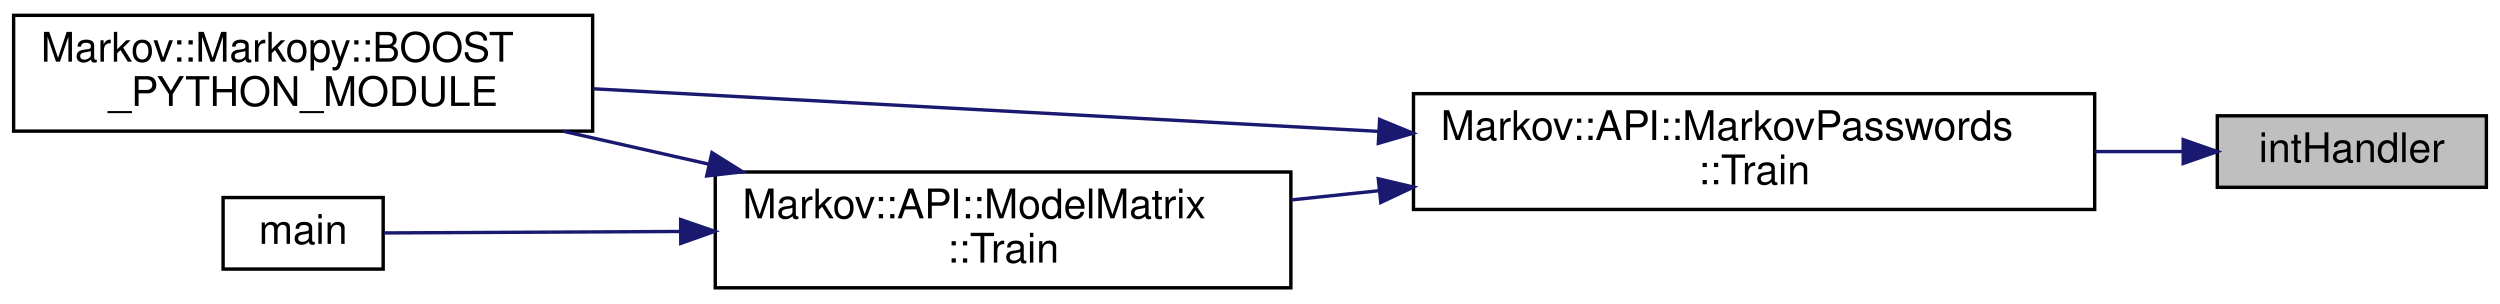
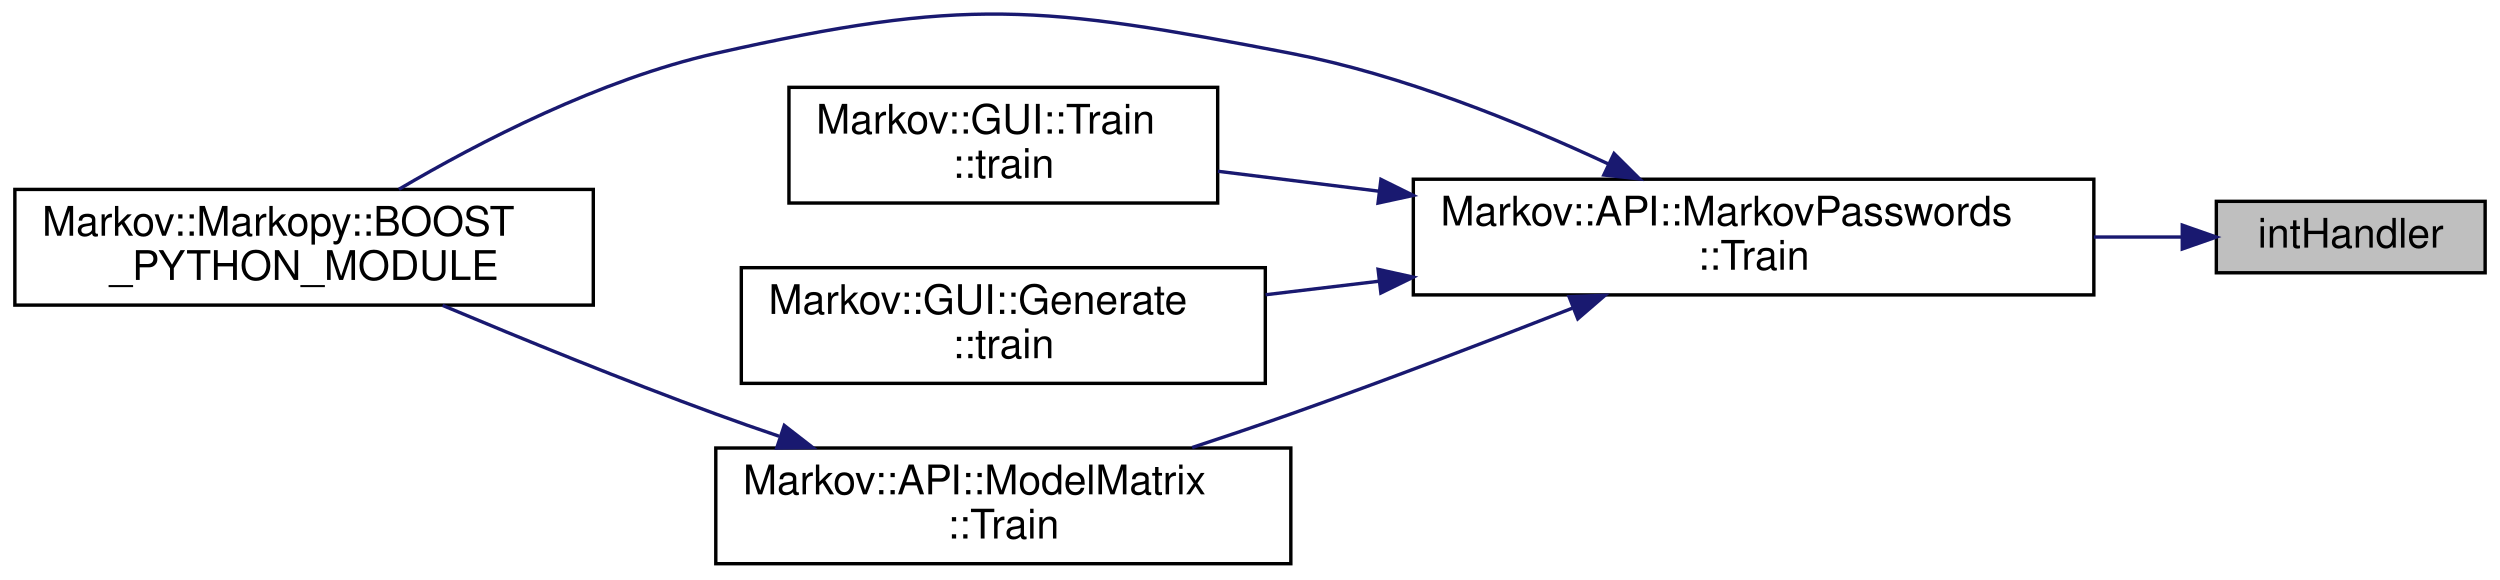
- <svg xmlns="http://www.w3.org/2000/svg" xmlns:xlink="http://www.w3.org/1999/xlink" width="734pt" height="89pt" viewBox="0.00 0.00 734.00 89.00">
-   <g id="graph0" class="graph" transform="scale(1 1) rotate(0) translate(4 85)">
+ <svg xmlns="http://www.w3.org/2000/svg" xmlns:xlink="http://www.w3.org/1999/xlink" width="734pt" height="170pt" viewBox="0.00 0.00 734.00 170.17">
+   <g id="graph0" class="graph" transform="scale(1 1) rotate(0) translate(4 166.17)">
    <g id="node1" class="node">
      <g id="a_node1">
        <a xlink:title=" ">
-           <polygon fill="#bfbfbf" stroke="black" points="647,-30 647,-51 726,-51 726,-30 647,-30" />
-           <text text-anchor="middle" x="686.5" y="-37.4" font-family="Helvetica,sans-Serif" font-size="12.00">intHandler</text>
+           <polygon fill="#bfbfbf" stroke="black" points="647,-86 647,-107 726,-107 726,-86 647,-86" />
+           <text text-anchor="middle" x="686.5" y="-93.4" font-family="Helvetica,sans-Serif" font-size="12.00">intHandler</text>
        </a>
      </g>
    </g>
    <g id="node2" class="node">
      <g id="a_node2">
        <a xlink:href="class_markov_1_1_a_p_i_1_1_markov_passwords.html#a2fd4423ae3850e258dcb6b11a7feb9b2" target="_top" xlink:title="Train the model with the dataset file.">
-           <polygon fill="none" stroke="black" points="411,-23.5 411,-57.5 611,-57.5 611,-23.5 411,-23.5" />
-           <text text-anchor="start" x="419" y="-43.9" font-family="Helvetica,sans-Serif" font-size="12.00">Markov::API::MarkovPasswords</text>
-           <text text-anchor="middle" x="511" y="-30.9" font-family="Helvetica,sans-Serif" font-size="12.00">::Train</text>
+           <polygon fill="none" stroke="black" points="411,-79.5 411,-113.5 611,-113.5 611,-79.5 411,-79.5" />
+           <text text-anchor="start" x="419" y="-99.9" font-family="Helvetica,sans-Serif" font-size="12.00">Markov::API::MarkovPasswords</text>
+           <text text-anchor="middle" x="511" y="-86.9" font-family="Helvetica,sans-Serif" font-size="12.00">::Train</text>
        </a>
      </g>
    </g>
    <g id="edge1" class="edge">
-       <path fill="none" stroke="midnightblue" d="M636.94,-40.5C628.74,-40.5 619.97,-40.5 611.02,-40.5" />
-       <polygon fill="midnightblue" stroke="midnightblue" points="636.99,-44 646.99,-40.5 636.99,-37 636.99,-44" />
+       <path fill="none" stroke="midnightblue" d="M636.94,-96.5C628.74,-96.5 619.97,-96.5 611.02,-96.5" />
+       <polygon fill="midnightblue" stroke="midnightblue" points="636.99,-100 646.99,-96.5 636.99,-93 636.99,-100" />
    </g>
    <g id="node3" class="node">
      <g id="a_node3">
        <a xlink:href="namespace_markov_1_1_markopy.html#a379628c09859652215496b63af2bcac9" target="_top" xlink:title=" ">
-           <polygon fill="none" stroke="black" points="0,-46.5 0,-80.5 170,-80.5 170,-46.5 0,-46.5" />
-           <text text-anchor="start" x="8" y="-66.9" font-family="Helvetica,sans-Serif" font-size="12.00">Markov::Markopy::BOOST</text>
-           <text text-anchor="middle" x="85" y="-53.9" font-family="Helvetica,sans-Serif" font-size="12.00">_PYTHON_MODULE</text>
+           <polygon fill="none" stroke="black" points="0,-76.5 0,-110.5 170,-110.5 170,-76.5 0,-76.5" />
+           <text text-anchor="start" x="8" y="-96.9" font-family="Helvetica,sans-Serif" font-size="12.00">Markov::Markopy::BOOST</text>
+           <text text-anchor="middle" x="85" y="-83.9" font-family="Helvetica,sans-Serif" font-size="12.00">_PYTHON_MODULE</text>
        </a>
      </g>
    </g>
    <g id="edge2" class="edge">
-       <path fill="none" stroke="midnightblue" d="M400.87,-46.42C329.03,-50.32 236.4,-55.34 170.24,-58.93" />
-       <polygon fill="midnightblue" stroke="midnightblue" points="401.06,-49.91 410.86,-45.88 400.68,-42.92 401.06,-49.91" />
+       <path fill="none" stroke="midnightblue" d="M468.32,-117.98C442.26,-130.17 407.56,-144.23 375,-150.5 301.24,-164.7 279.27,-167.02 206,-150.5 172.03,-142.84 136.38,-124.39 112.86,-110.54" />
+       <polygon fill="midnightblue" stroke="midnightblue" points="469.99,-121.05 477.51,-113.58 466.98,-114.74 469.99,-121.05" />
    </g>
    <g id="node4" class="node">
      <g id="a_node4">
+         <a xlink:href="class_markov_1_1_g_u_i_1_1_train.html#a6f74c2948379df5e7f0d8eba96c97fb0" target="_top" xlink:title=" ">
+           <polygon fill="none" stroke="black" points="227.5,-106.5 227.5,-140.5 353.5,-140.5 353.5,-106.5 227.5,-106.5" />
+           <text text-anchor="start" x="235.5" y="-126.9" font-family="Helvetica,sans-Serif" font-size="12.00">Markov::GUI::Train</text>
+           <text text-anchor="middle" x="290.5" y="-113.9" font-family="Helvetica,sans-Serif" font-size="12.00">::train</text>
+         </a>
+       </g>
+     </g>
+     <g id="edge3" class="edge">
+       <path fill="none" stroke="midnightblue" d="M400.88,-109.98C384.64,-111.99 368.4,-114 353.58,-115.83" />
+       <polygon fill="midnightblue" stroke="midnightblue" points="401.48,-113.44 410.98,-108.74 400.63,-106.49 401.48,-113.44" />
+     </g>
+     <g id="node5" class="node">
+       <g id="a_node5">
+         <a xlink:href="class_markov_1_1_g_u_i_1_1_generate.html#af5f5d0fcc5530157d882e35e35d1649e" target="_top" xlink:title=" ">
+           <polygon fill="none" stroke="black" points="213.5,-53.5 213.5,-87.5 367.5,-87.5 367.5,-53.5 213.5,-53.5" />
+           <text text-anchor="start" x="221.5" y="-73.9" font-family="Helvetica,sans-Serif" font-size="12.00">Markov::GUI::Generate</text>
+           <text text-anchor="middle" x="290.5" y="-60.9" font-family="Helvetica,sans-Serif" font-size="12.00">::train</text>
+         </a>
+       </g>
+     </g>
+     <g id="edge4" class="edge">
+       <path fill="none" stroke="midnightblue" d="M400.71,-83.5C389.51,-82.16 378.32,-80.83 367.59,-79.55" />
+       <polygon fill="midnightblue" stroke="midnightblue" points="400.64,-87.01 410.98,-84.72 401.46,-80.06 400.64,-87.01" />
+     </g>
+     <g id="node6" class="node">
+       <g id="a_node6">
        <a xlink:href="class_markov_1_1_a_p_i_1_1_model_matrix.html#af42d40d7a5c80f0dfe126a574a17f423" target="_top" xlink:title="Train the model with the dataset file.">
          <polygon fill="none" stroke="black" points="206,-0.5 206,-34.5 375,-34.5 375,-0.5 206,-0.5" />
          <text text-anchor="start" x="214" y="-20.9" font-family="Helvetica,sans-Serif" font-size="12.00">Markov::API::ModelMatrix</text>
          <text text-anchor="middle" x="290.5" y="-7.9" font-family="Helvetica,sans-Serif" font-size="12.00">::Train</text>
        </a>
      </g>
    </g>
-     <g id="edge3" class="edge">
-       <path fill="none" stroke="midnightblue" d="M400.85,-29.01C392.22,-28.1 383.58,-27.19 375.16,-26.31" />
-       <polygon fill="midnightblue" stroke="midnightblue" points="400.67,-32.51 410.98,-30.08 401.4,-25.55 400.67,-32.51" />
+     <g id="edge5" class="edge">
+       <path fill="none" stroke="midnightblue" d="M457.74,-75.6C432.81,-65.83 402.49,-54.23 375,-44.5 365.66,-41.2 355.69,-37.83 345.99,-34.64" />
+       <polygon fill="midnightblue" stroke="midnightblue" points="456.77,-78.98 467.36,-79.39 459.33,-72.47 456.77,-78.98" />
    </g>
-     <g id="edge4" class="edge">
-       <path fill="none" stroke="midnightblue" d="M204.24,-36.77C190.01,-39.99 175.33,-43.31 161.36,-46.46" />
-       <polygon fill="midnightblue" stroke="midnightblue" points="205.03,-40.18 214.01,-34.56 203.49,-33.35 205.03,-40.18" />
-     </g>
-     <g id="node5" class="node">
-       <g id="a_node5">
-         <a xlink:href="src_2main_8cpp.html#a3c04138a5bfe5d72780bb7e82a18e627" target="_top" xlink:title="Launch CLI tool.">
-           <polygon fill="none" stroke="black" points="61.5,-6 61.5,-27 108.5,-27 108.5,-6 61.5,-6" />
-           <text text-anchor="middle" x="85" y="-13.4" font-family="Helvetica,sans-Serif" font-size="12.00">main</text>
-         </a>
-       </g>
-     </g>
-     <g id="edge5" class="edge">
-       <path fill="none" stroke="midnightblue" d="M195.44,-17.04C163.21,-16.88 129.95,-16.72 108.68,-16.61" />
-       <polygon fill="midnightblue" stroke="midnightblue" points="195.83,-20.54 205.85,-17.09 195.87,-13.54 195.83,-20.54" />
+     <g id="edge6" class="edge">
+       <path fill="none" stroke="midnightblue" d="M224.61,-37.96C218.3,-40.1 212.01,-42.3 206,-44.5 178.94,-54.38 148.94,-66.63 125.71,-76.41" />
+       <polygon fill="midnightblue" stroke="midnightblue" points="226.13,-41.13 234.5,-34.64 223.91,-34.5 226.13,-41.13" />
    </g>
  </g>
</svg>
